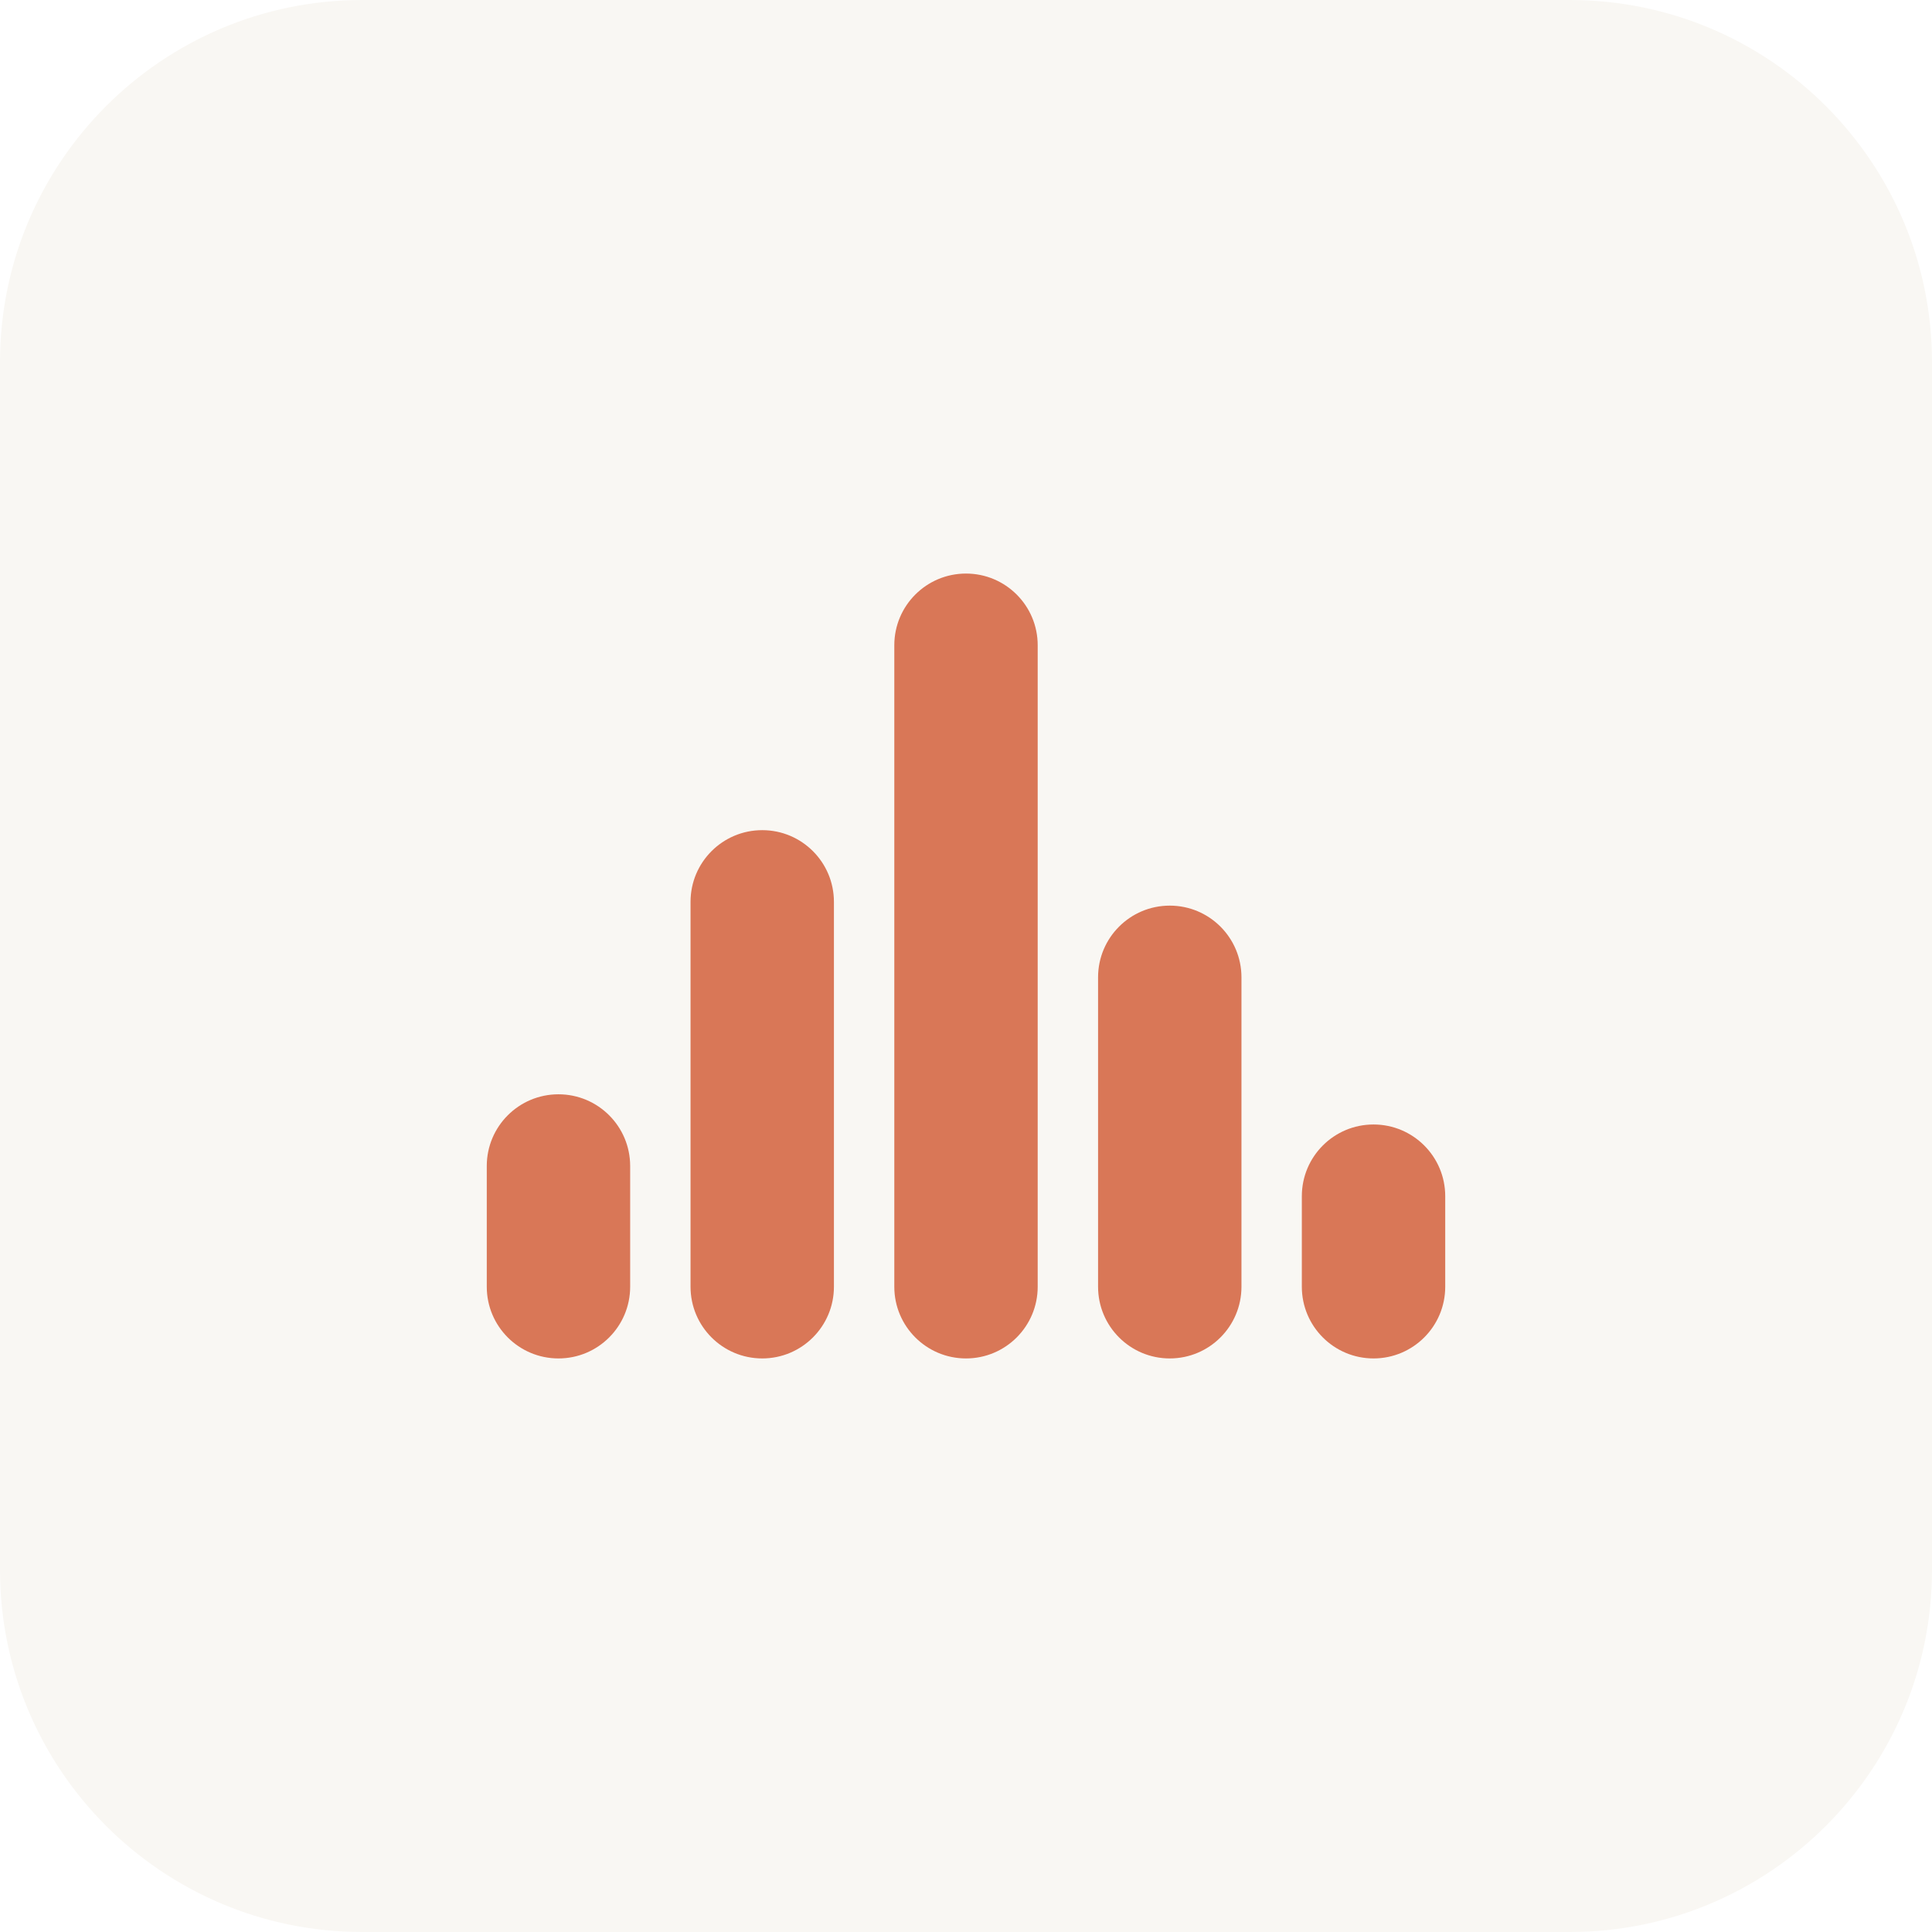
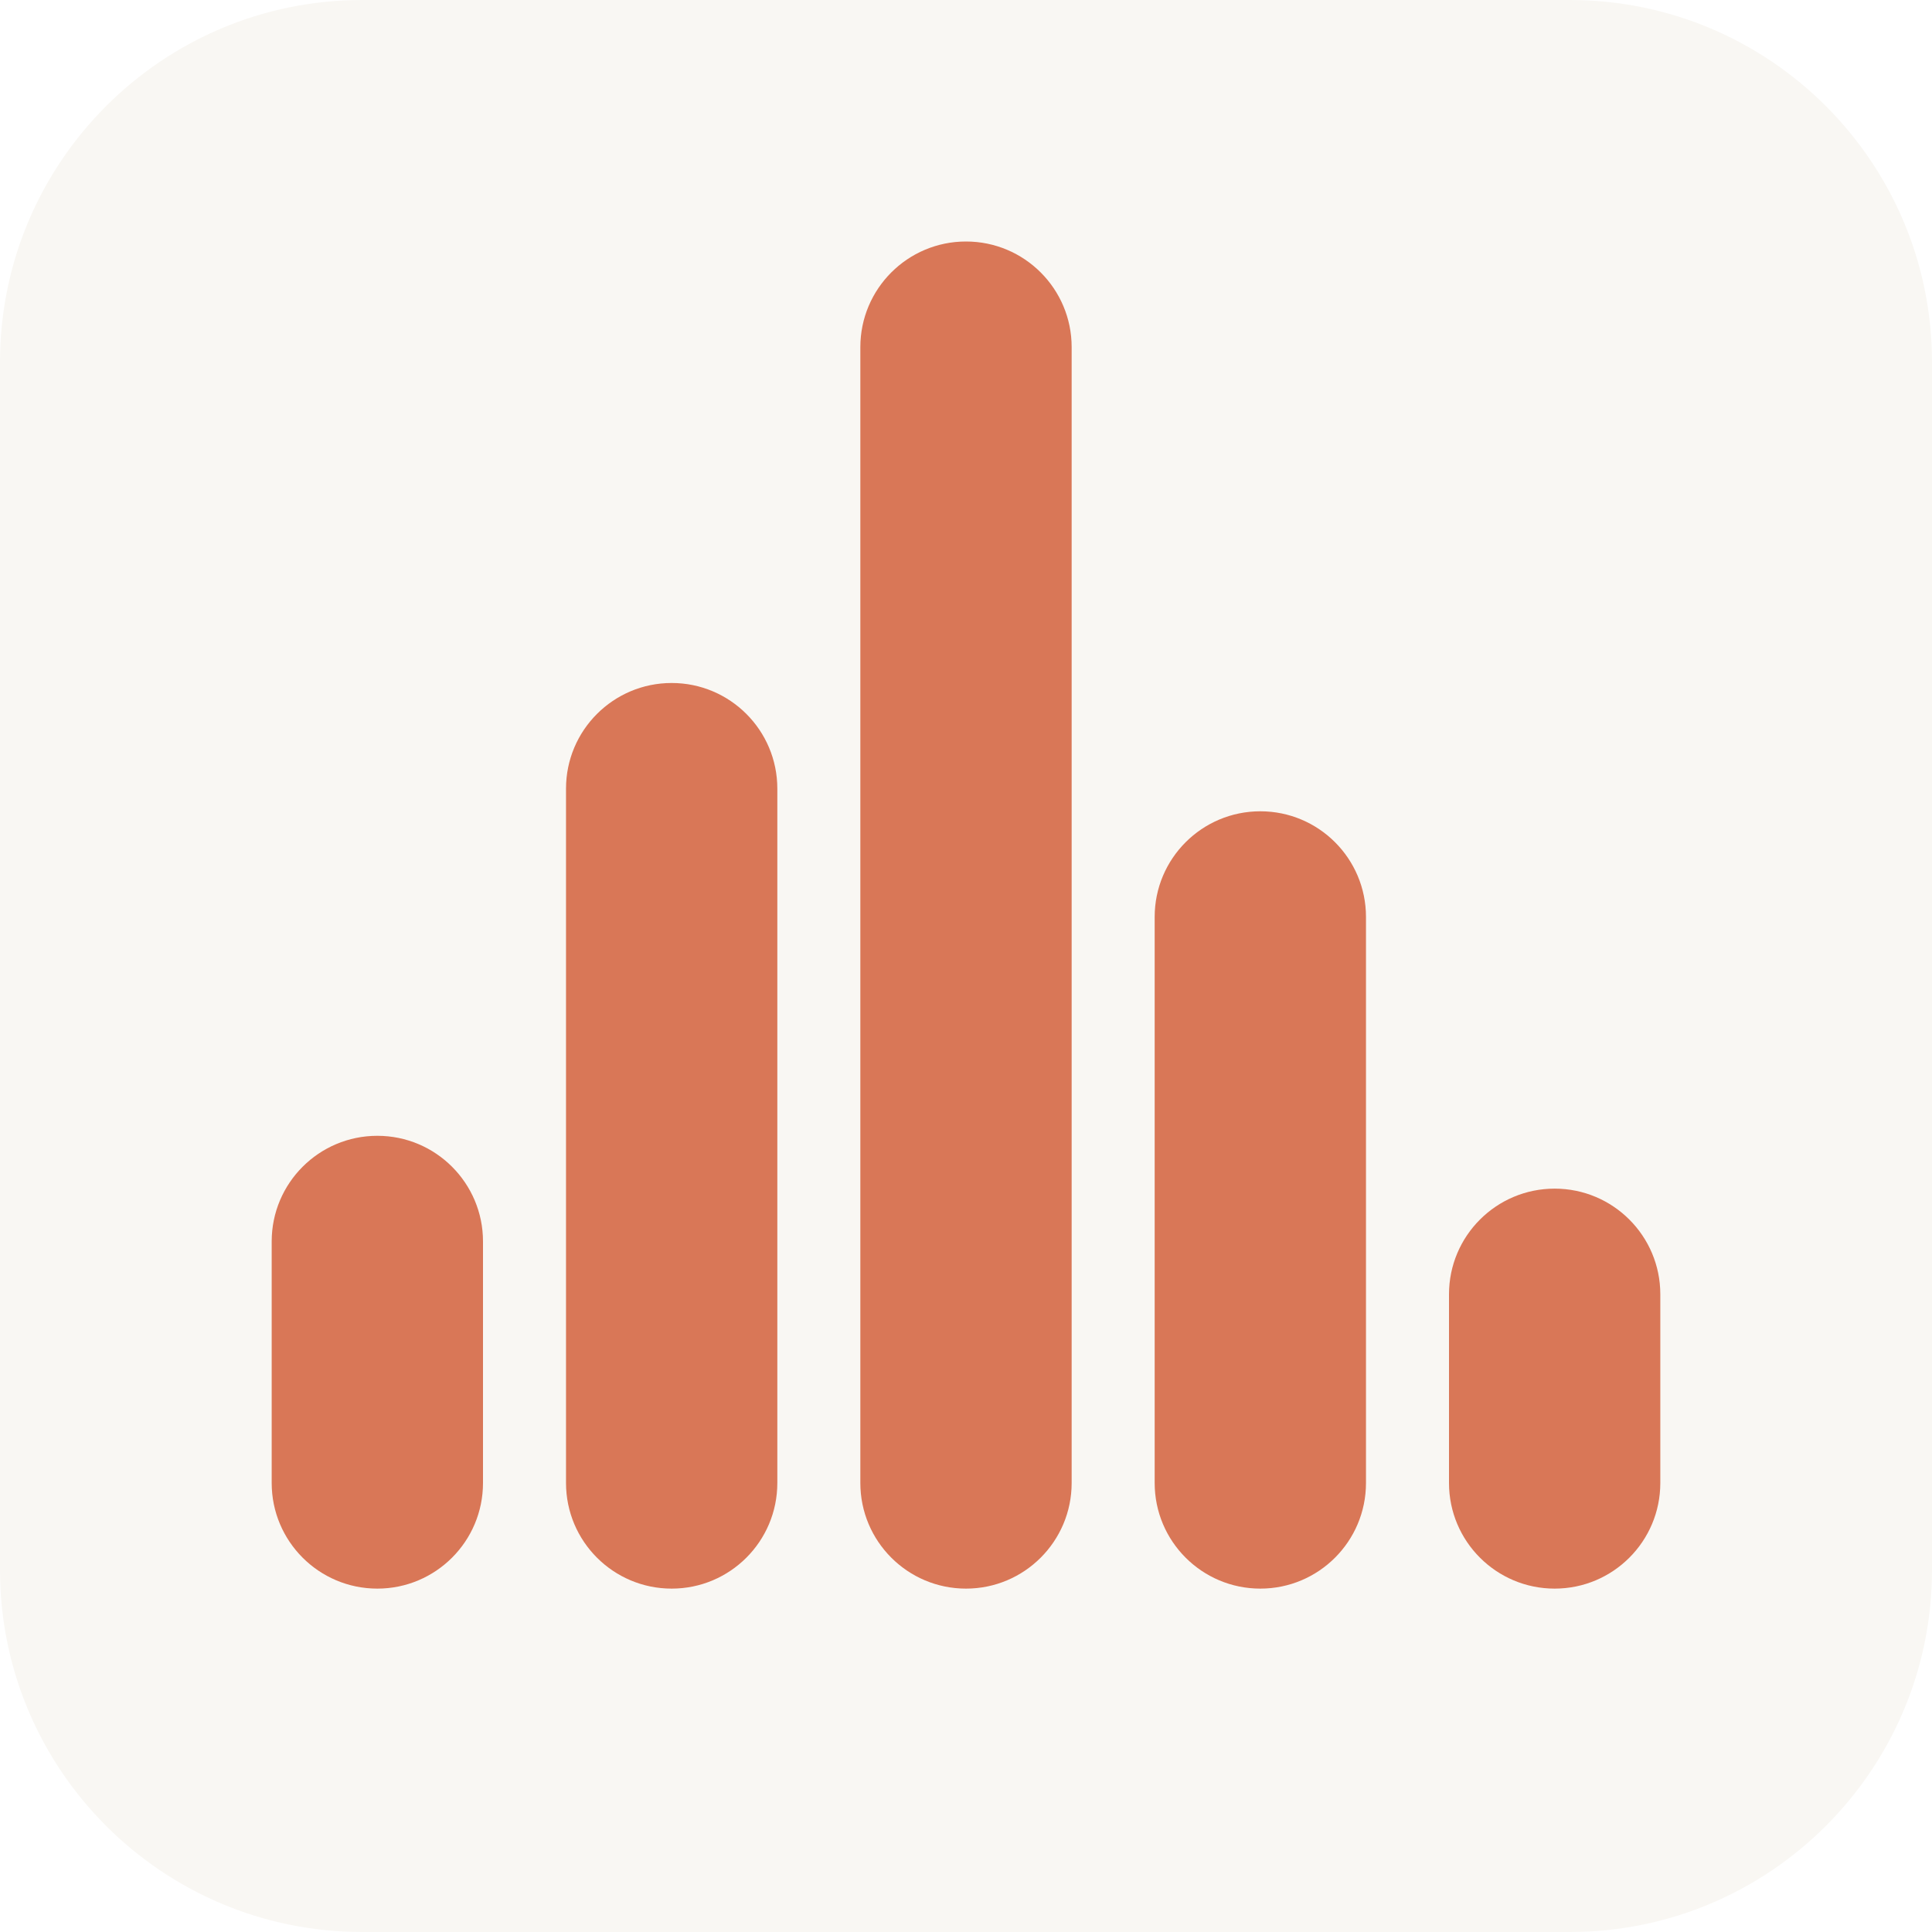
<svg xmlns="http://www.w3.org/2000/svg" viewBox="0 0 512 512" width="512" height="512">
  <rect x="0" y="0" width="512" height="512" rx="96" fill="#f9f7f3" />
-   <rect x="129" y="290" width="38" height="70" rx="19" fill="#d97757" />
-   <rect x="183" y="220" width="38" height="140" rx="19" fill="#d97757" />
-   <rect x="237" y="152" width="38" height="208" rx="19" fill="#d97757" />
-   <rect x="291" y="240" width="38" height="120" rx="19" fill="#d97757" />
-   <rect x="345" y="298" width="38" height="62" rx="19" fill="#d97757" />
+   <rect x="72" y="301" width="56" height="120" rx="28" fill="#d97757" />
+   <rect x="150" y="181" width="56" height="240" rx="28" fill="#d97757" />
+   <rect x="228" y="64" width="56" height="357" rx="28" fill="#d97757" />
+   <rect x="306" y="215" width="56" height="206" rx="28" fill="#d97757" />
+   <rect x="384" y="315" width="56" height="106" rx="28" fill="#d97757" />
</svg>
